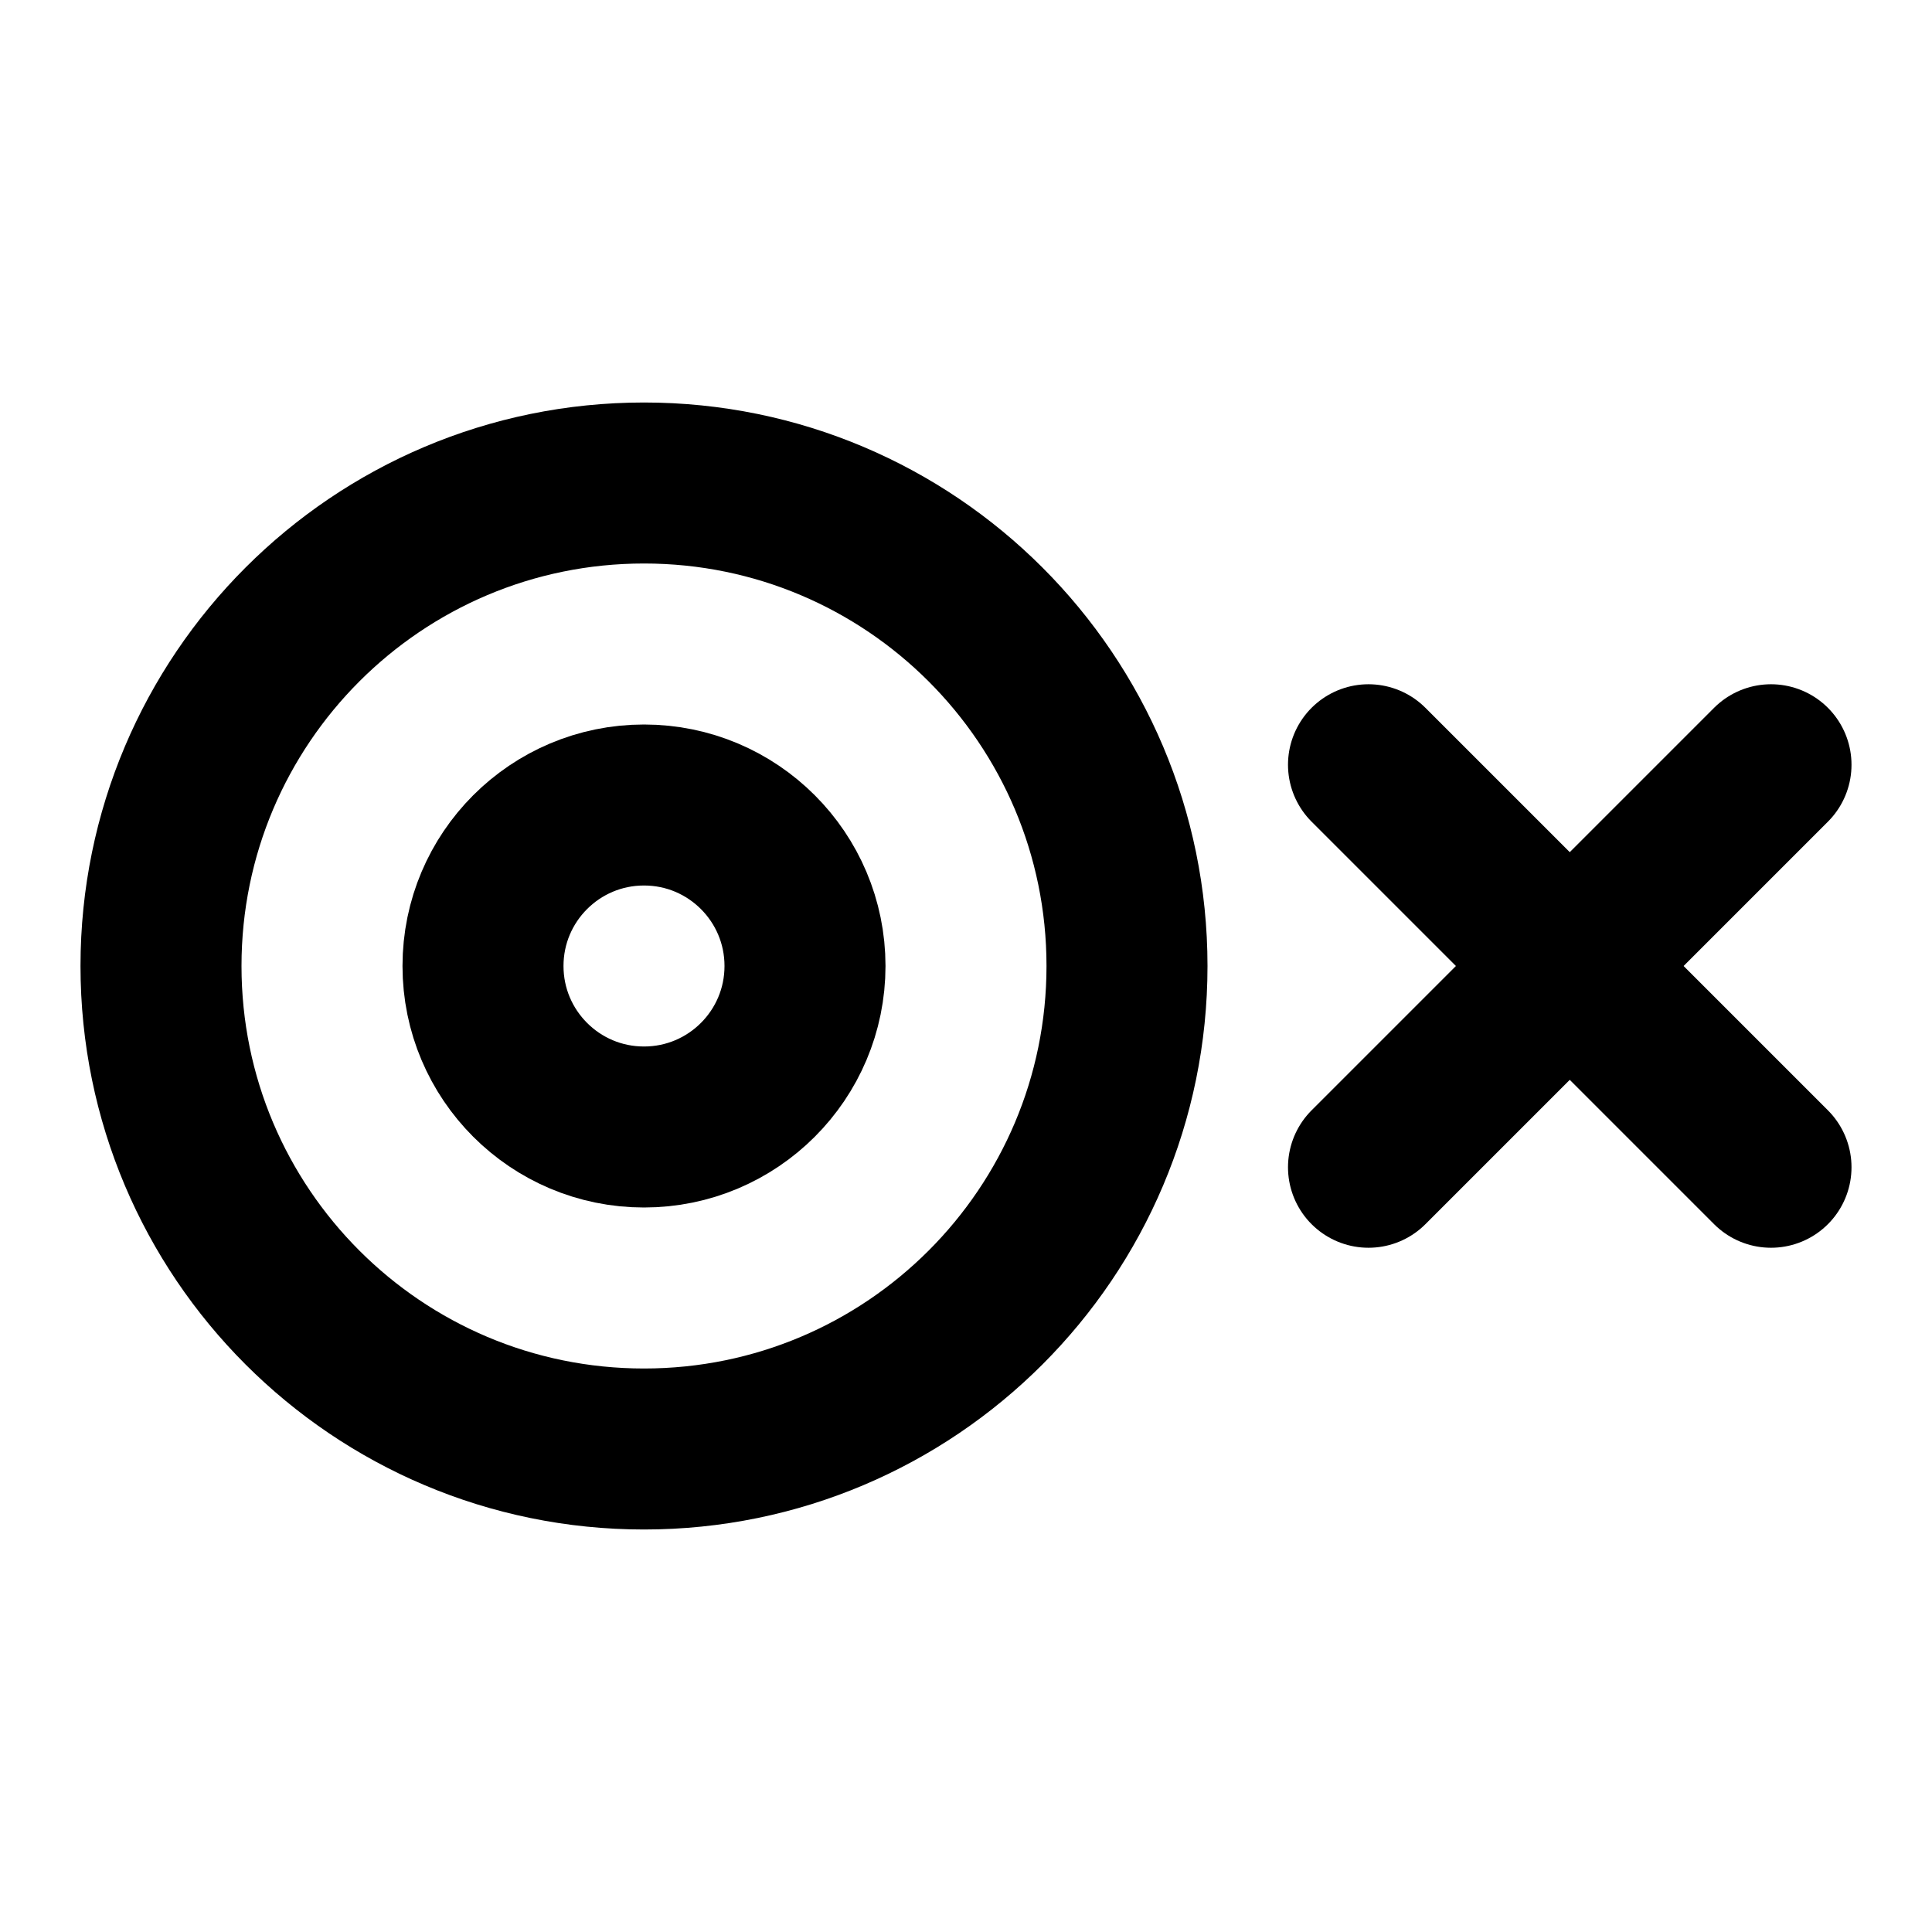
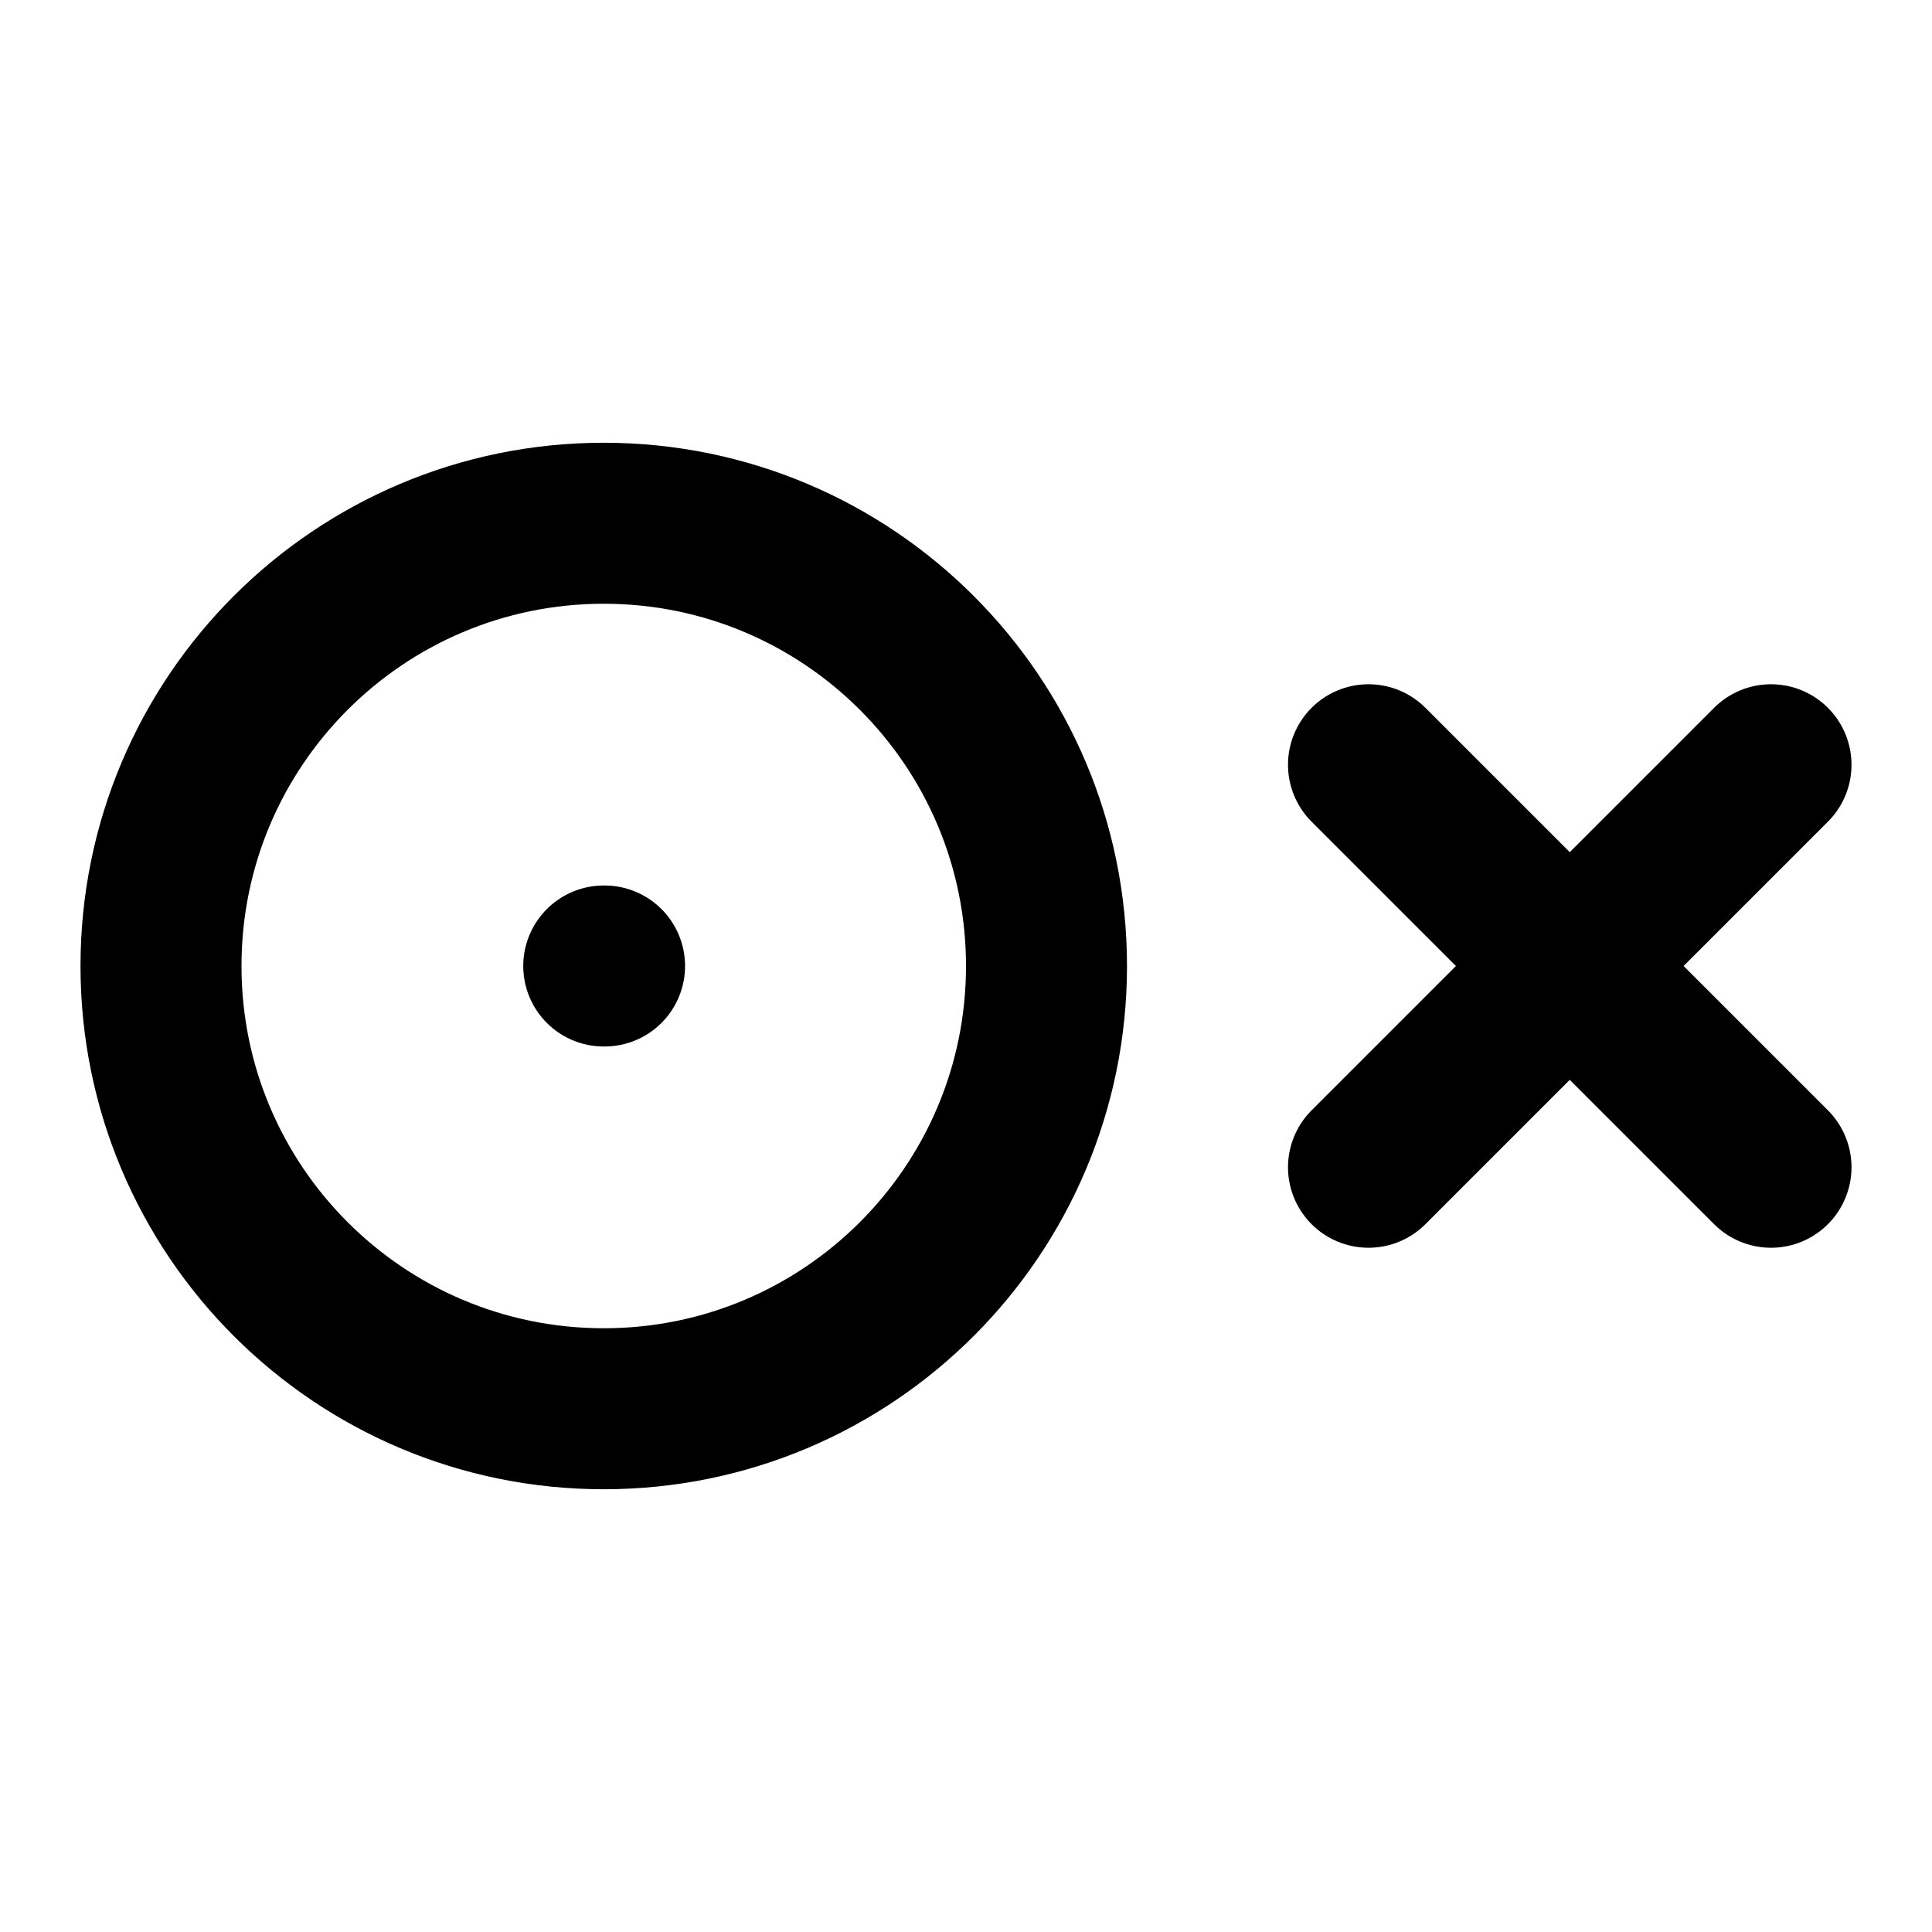
<svg xmlns="http://www.w3.org/2000/svg" width="24" height="24" viewBox="0 0 24 24" fill="none" stroke="currentColor" stroke-width="2" stroke-linecap="round" stroke-linejoin="round">
-   <circle cx="8" cy="12" r="6" />
-   <circle cx="8" cy="12" r="2" />
+   <circle cx="7.5" cy="12" r="5.5" />
+   <path d="M7.5 12h.01" />
  <path d="m17 9.5 5 5" />
  <path d="m22 9.5-5 5" />
</svg>
